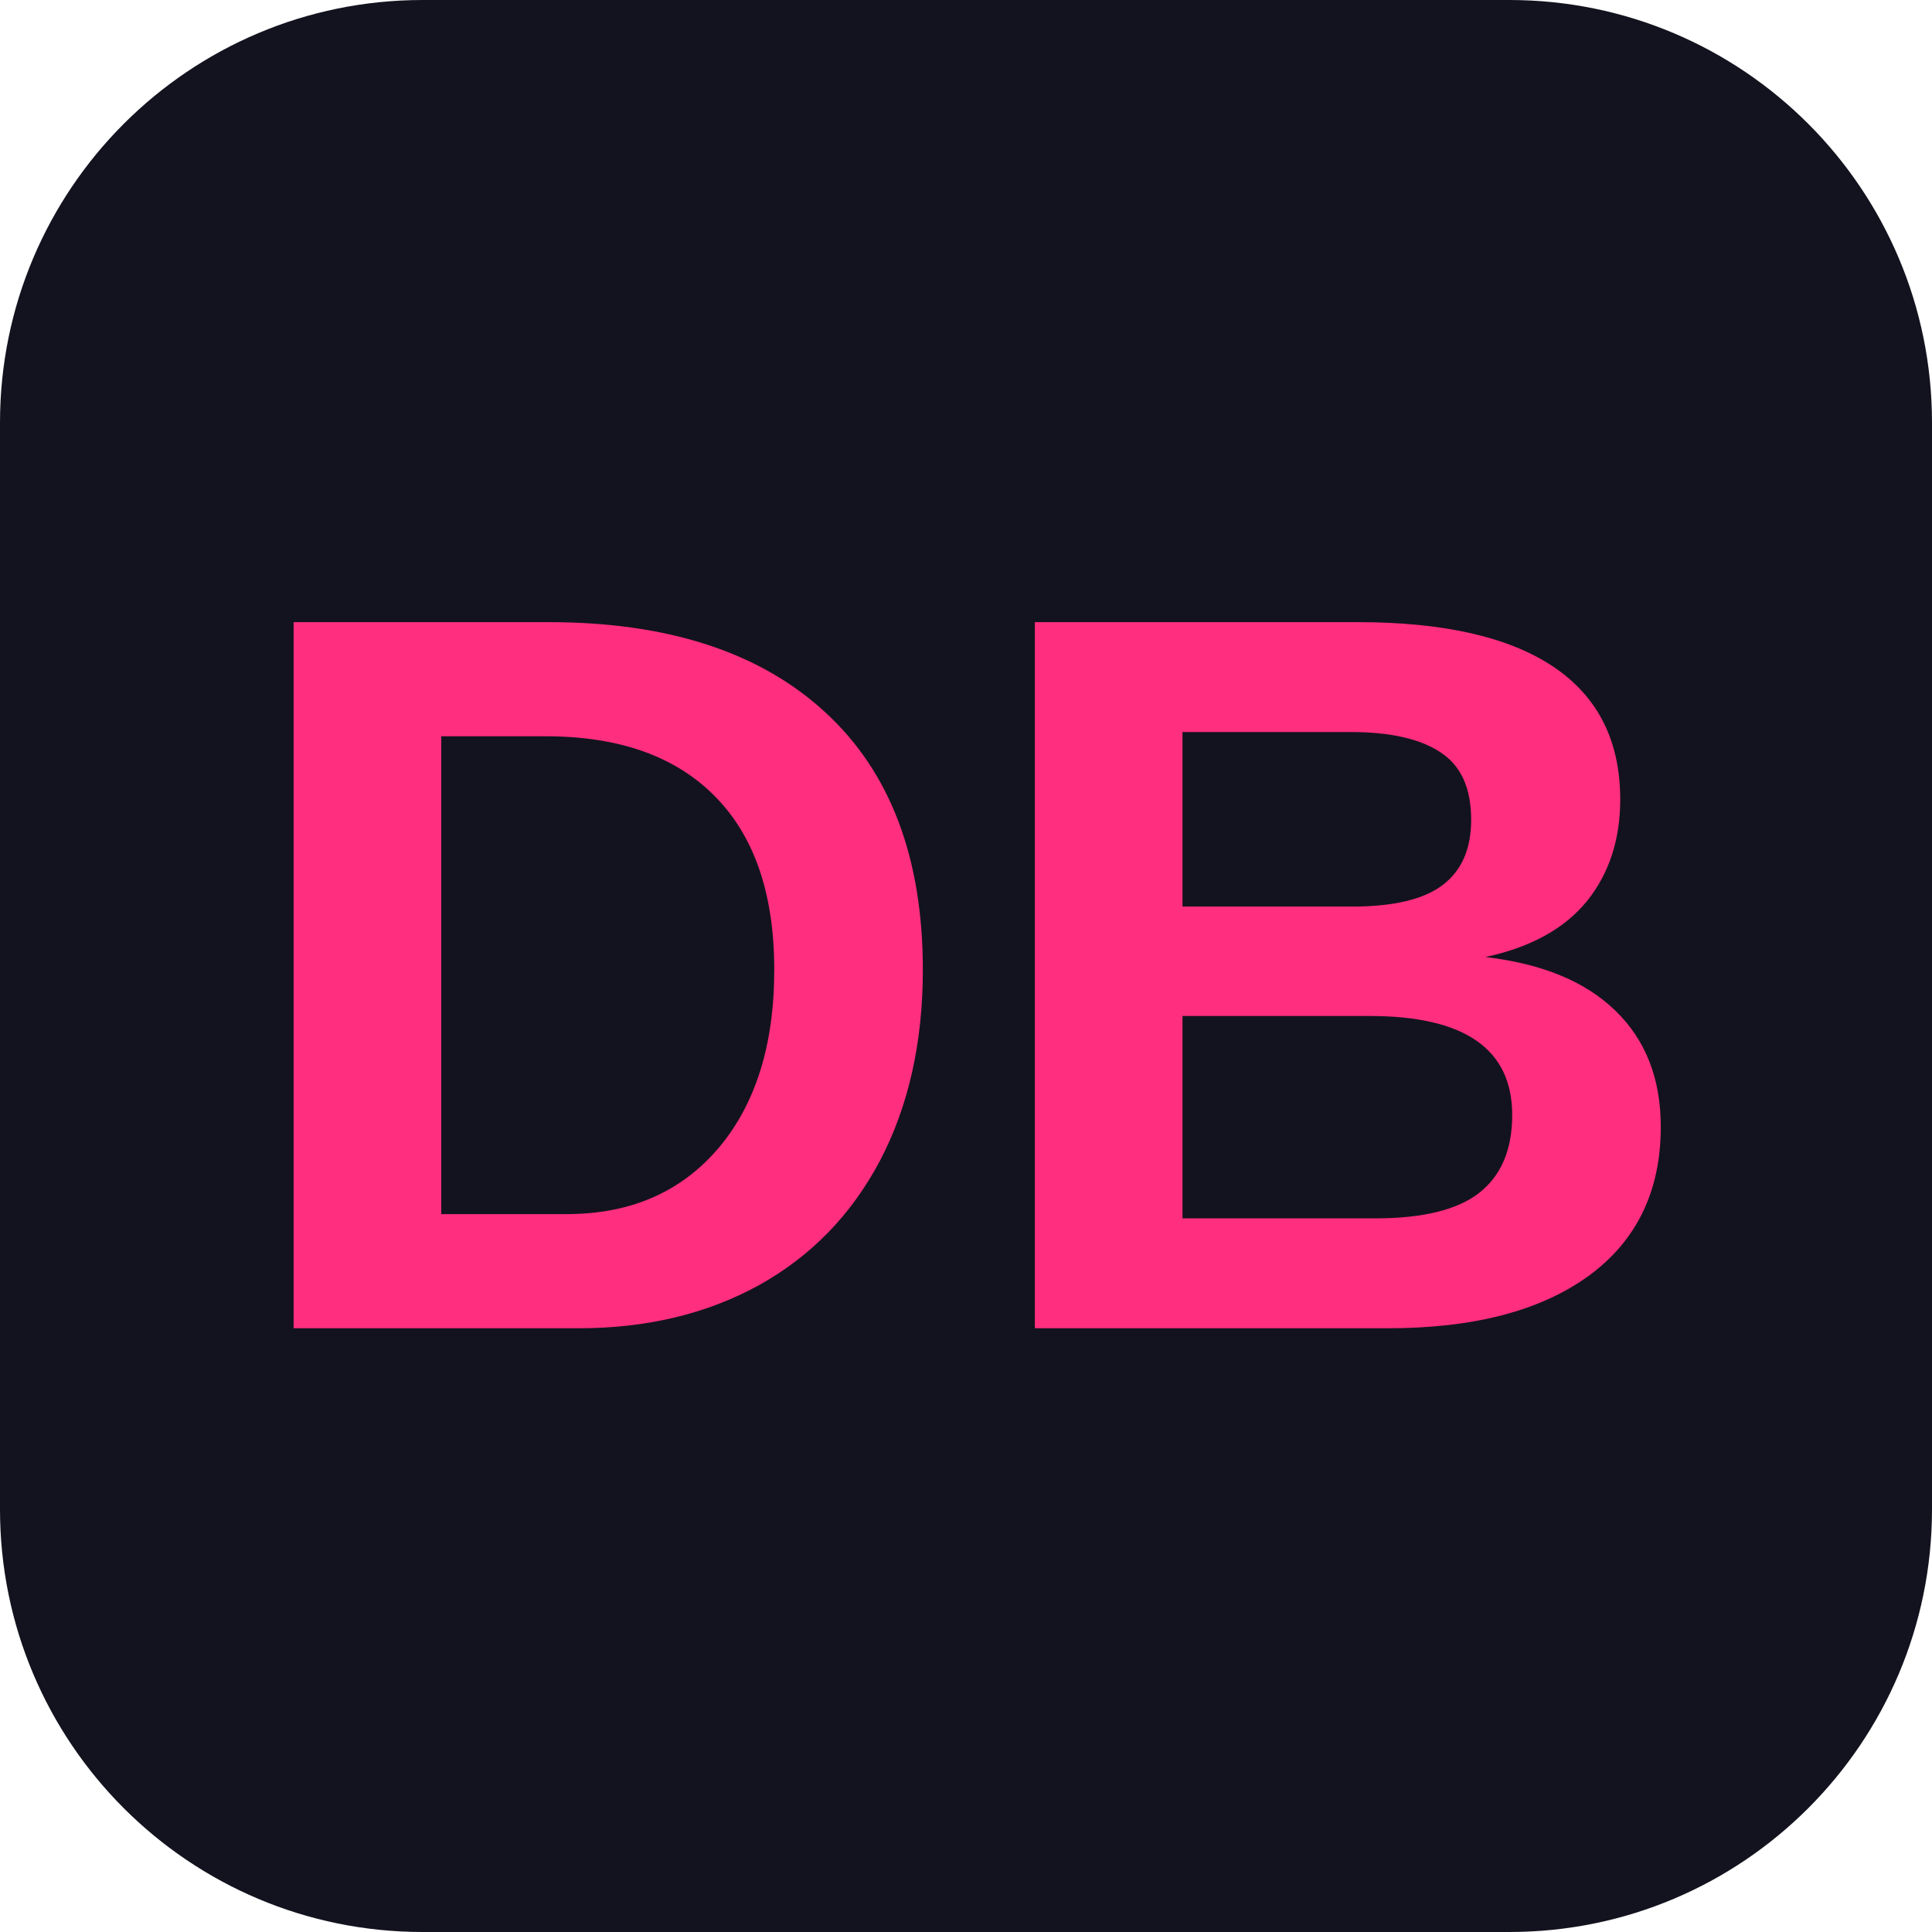
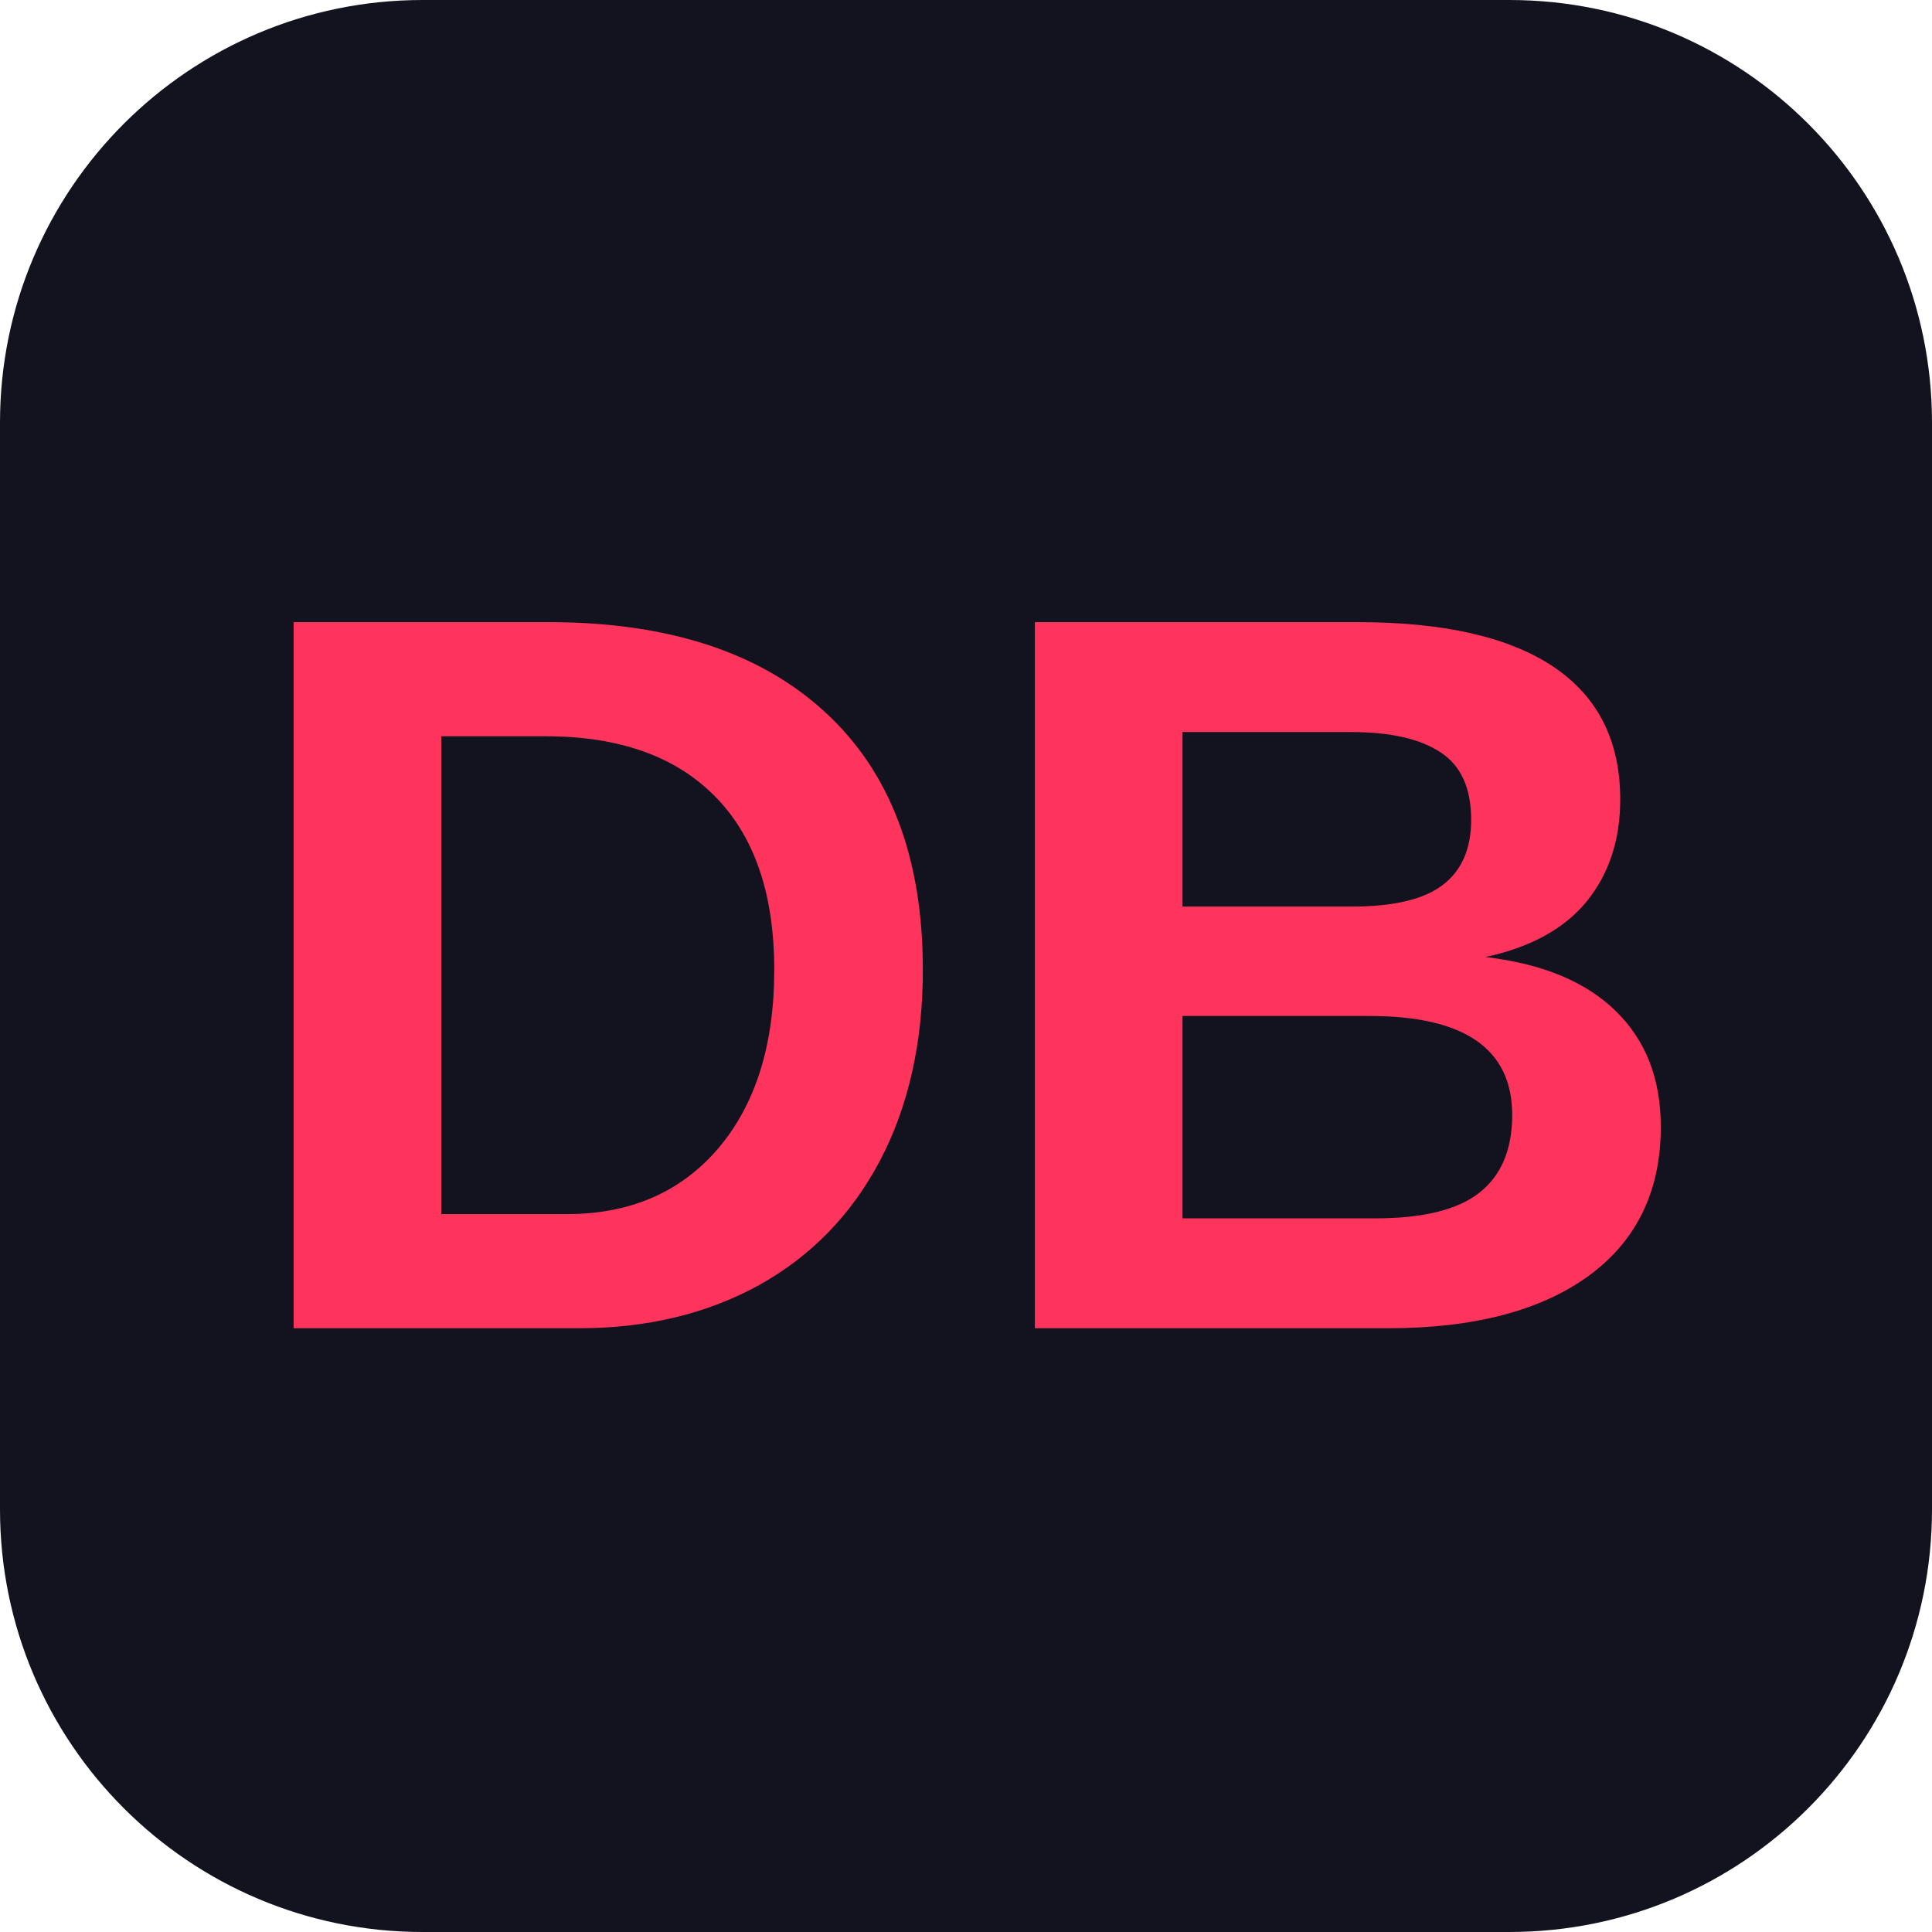
<svg xmlns="http://www.w3.org/2000/svg" viewBox="0 0 64 64">
  <rect width="64" height="64" rx="14" fill="#13131f" />
-   <text x="32" y="44" font-family="Arial, sans-serif" font-size="34" font-weight="bold" text-anchor="middle" fill="#ff2e7e">DB</text>
+   <text x="32" y="44" font-family="Arial, sans-serif" font-size="34" font-weight="bold" text-anchor="middle" fill="#ff345d">DB</text>
</svg>
